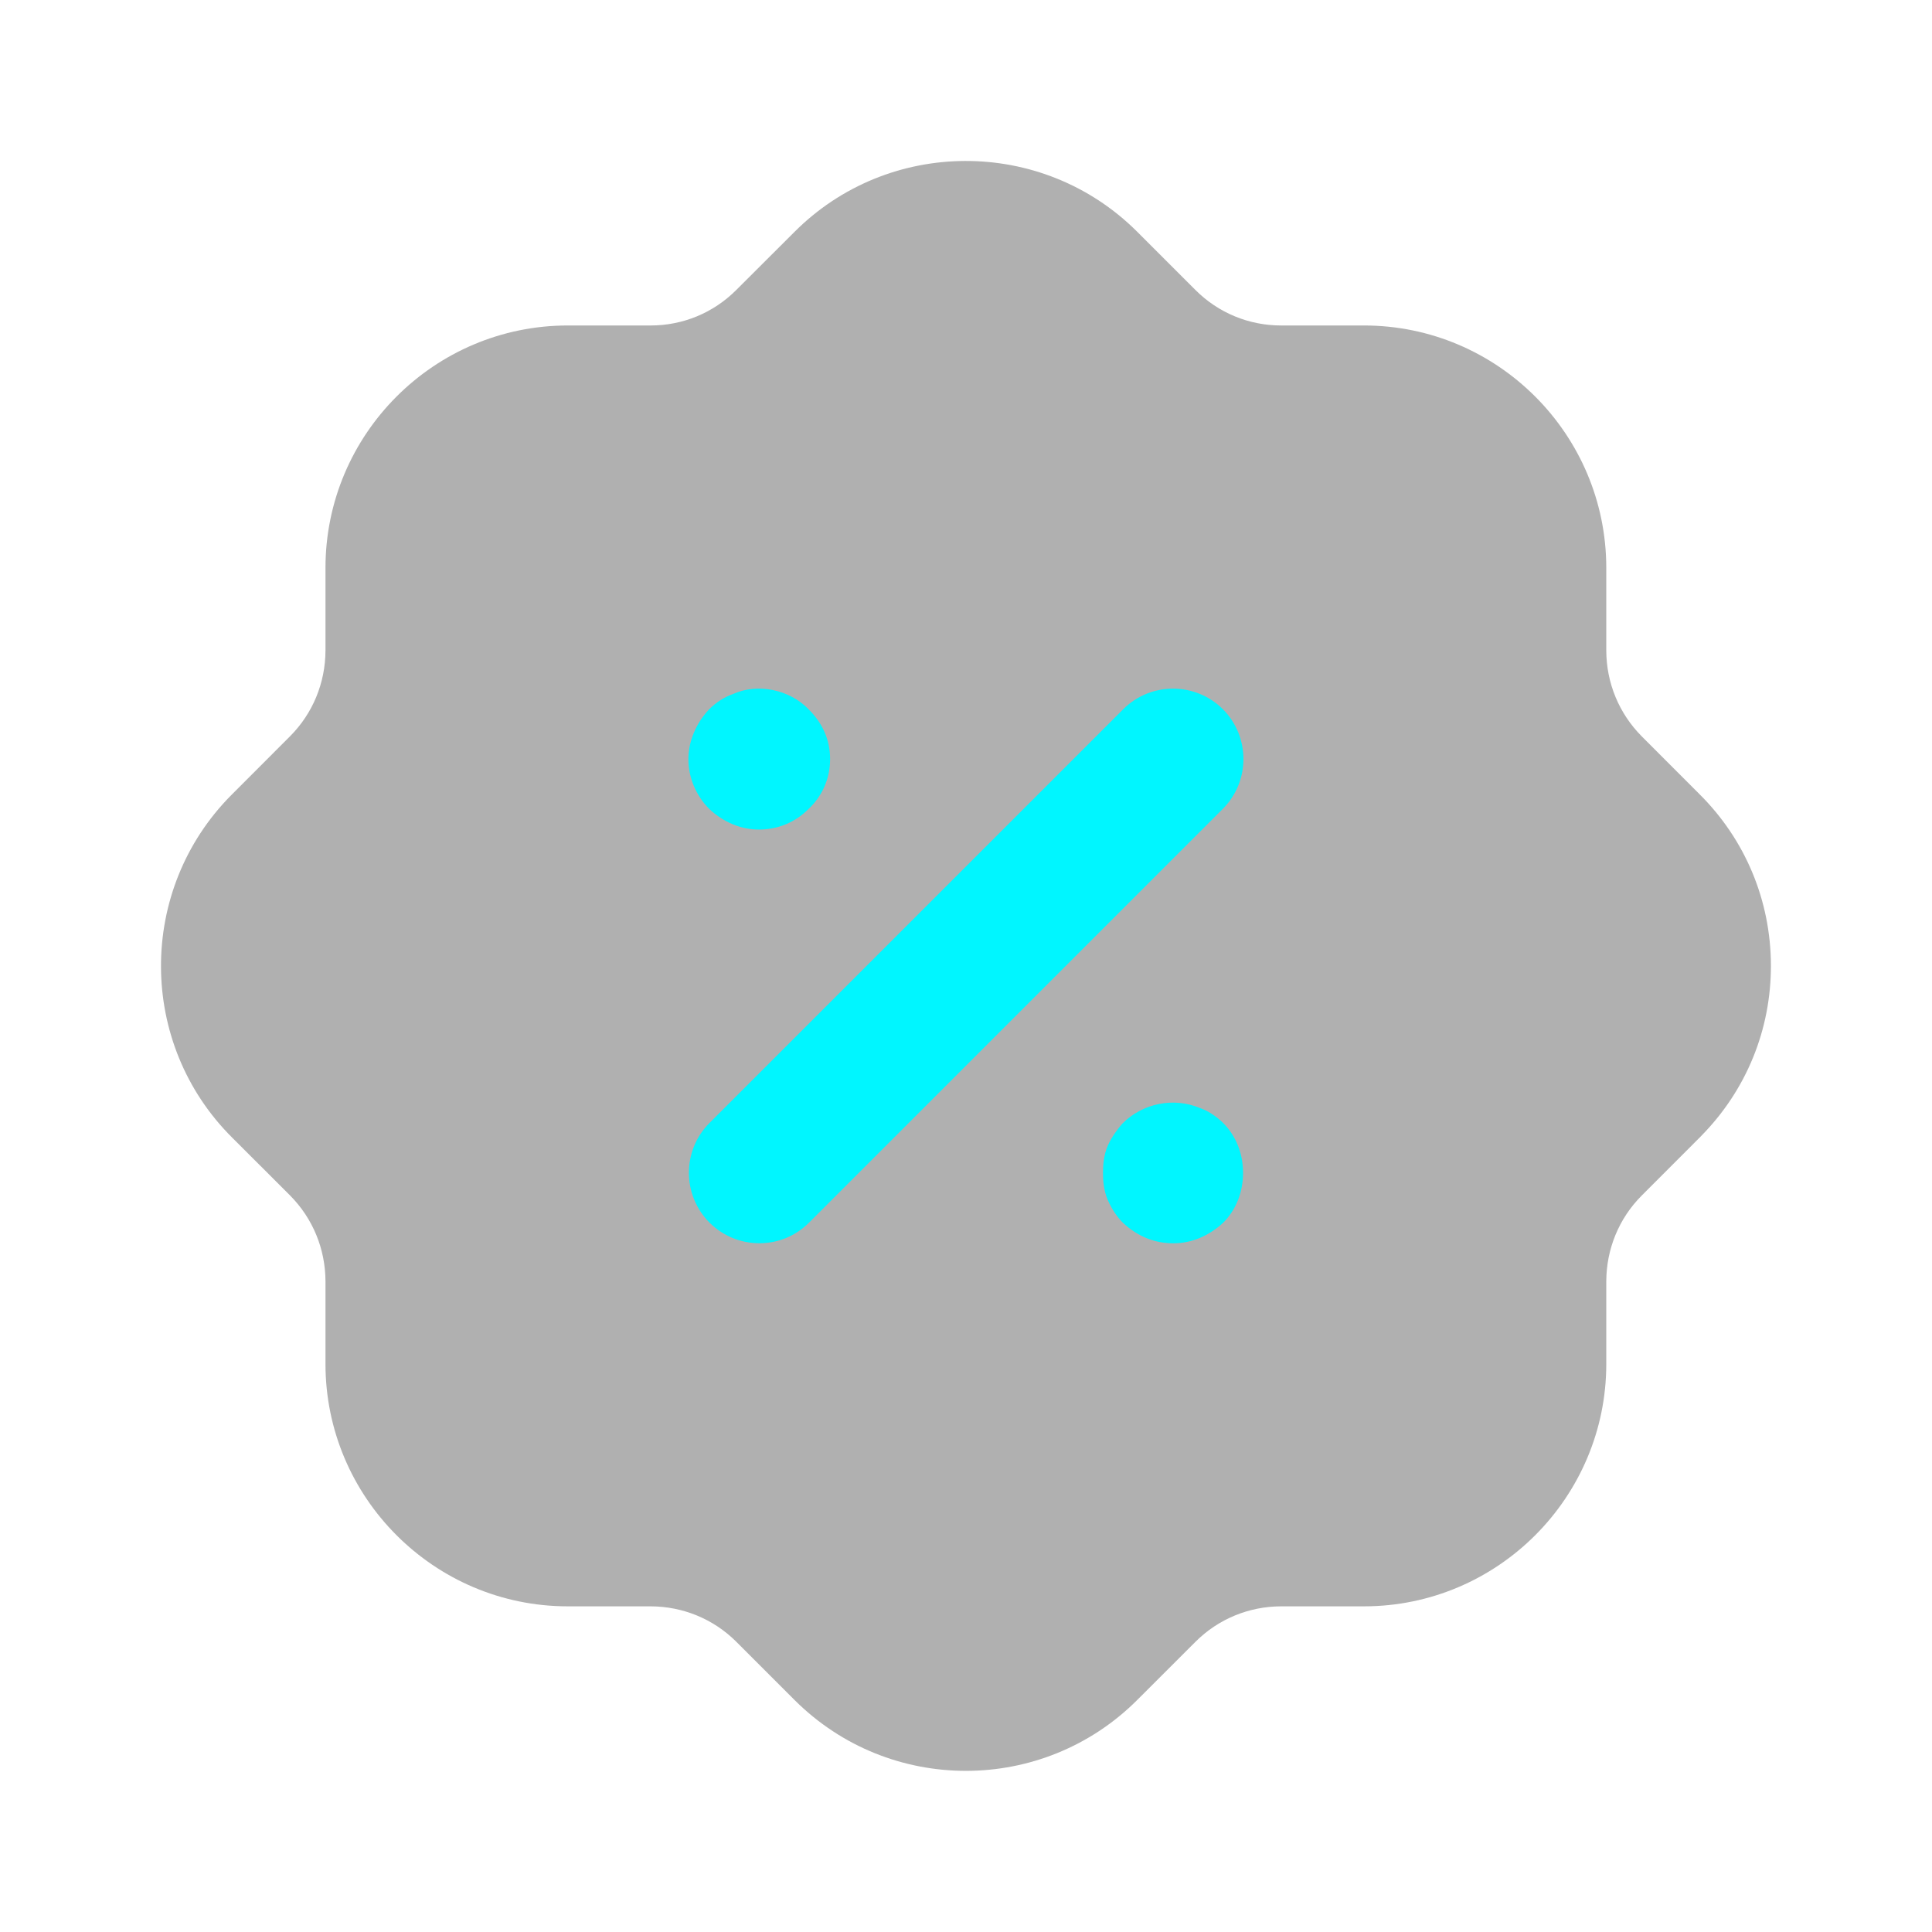
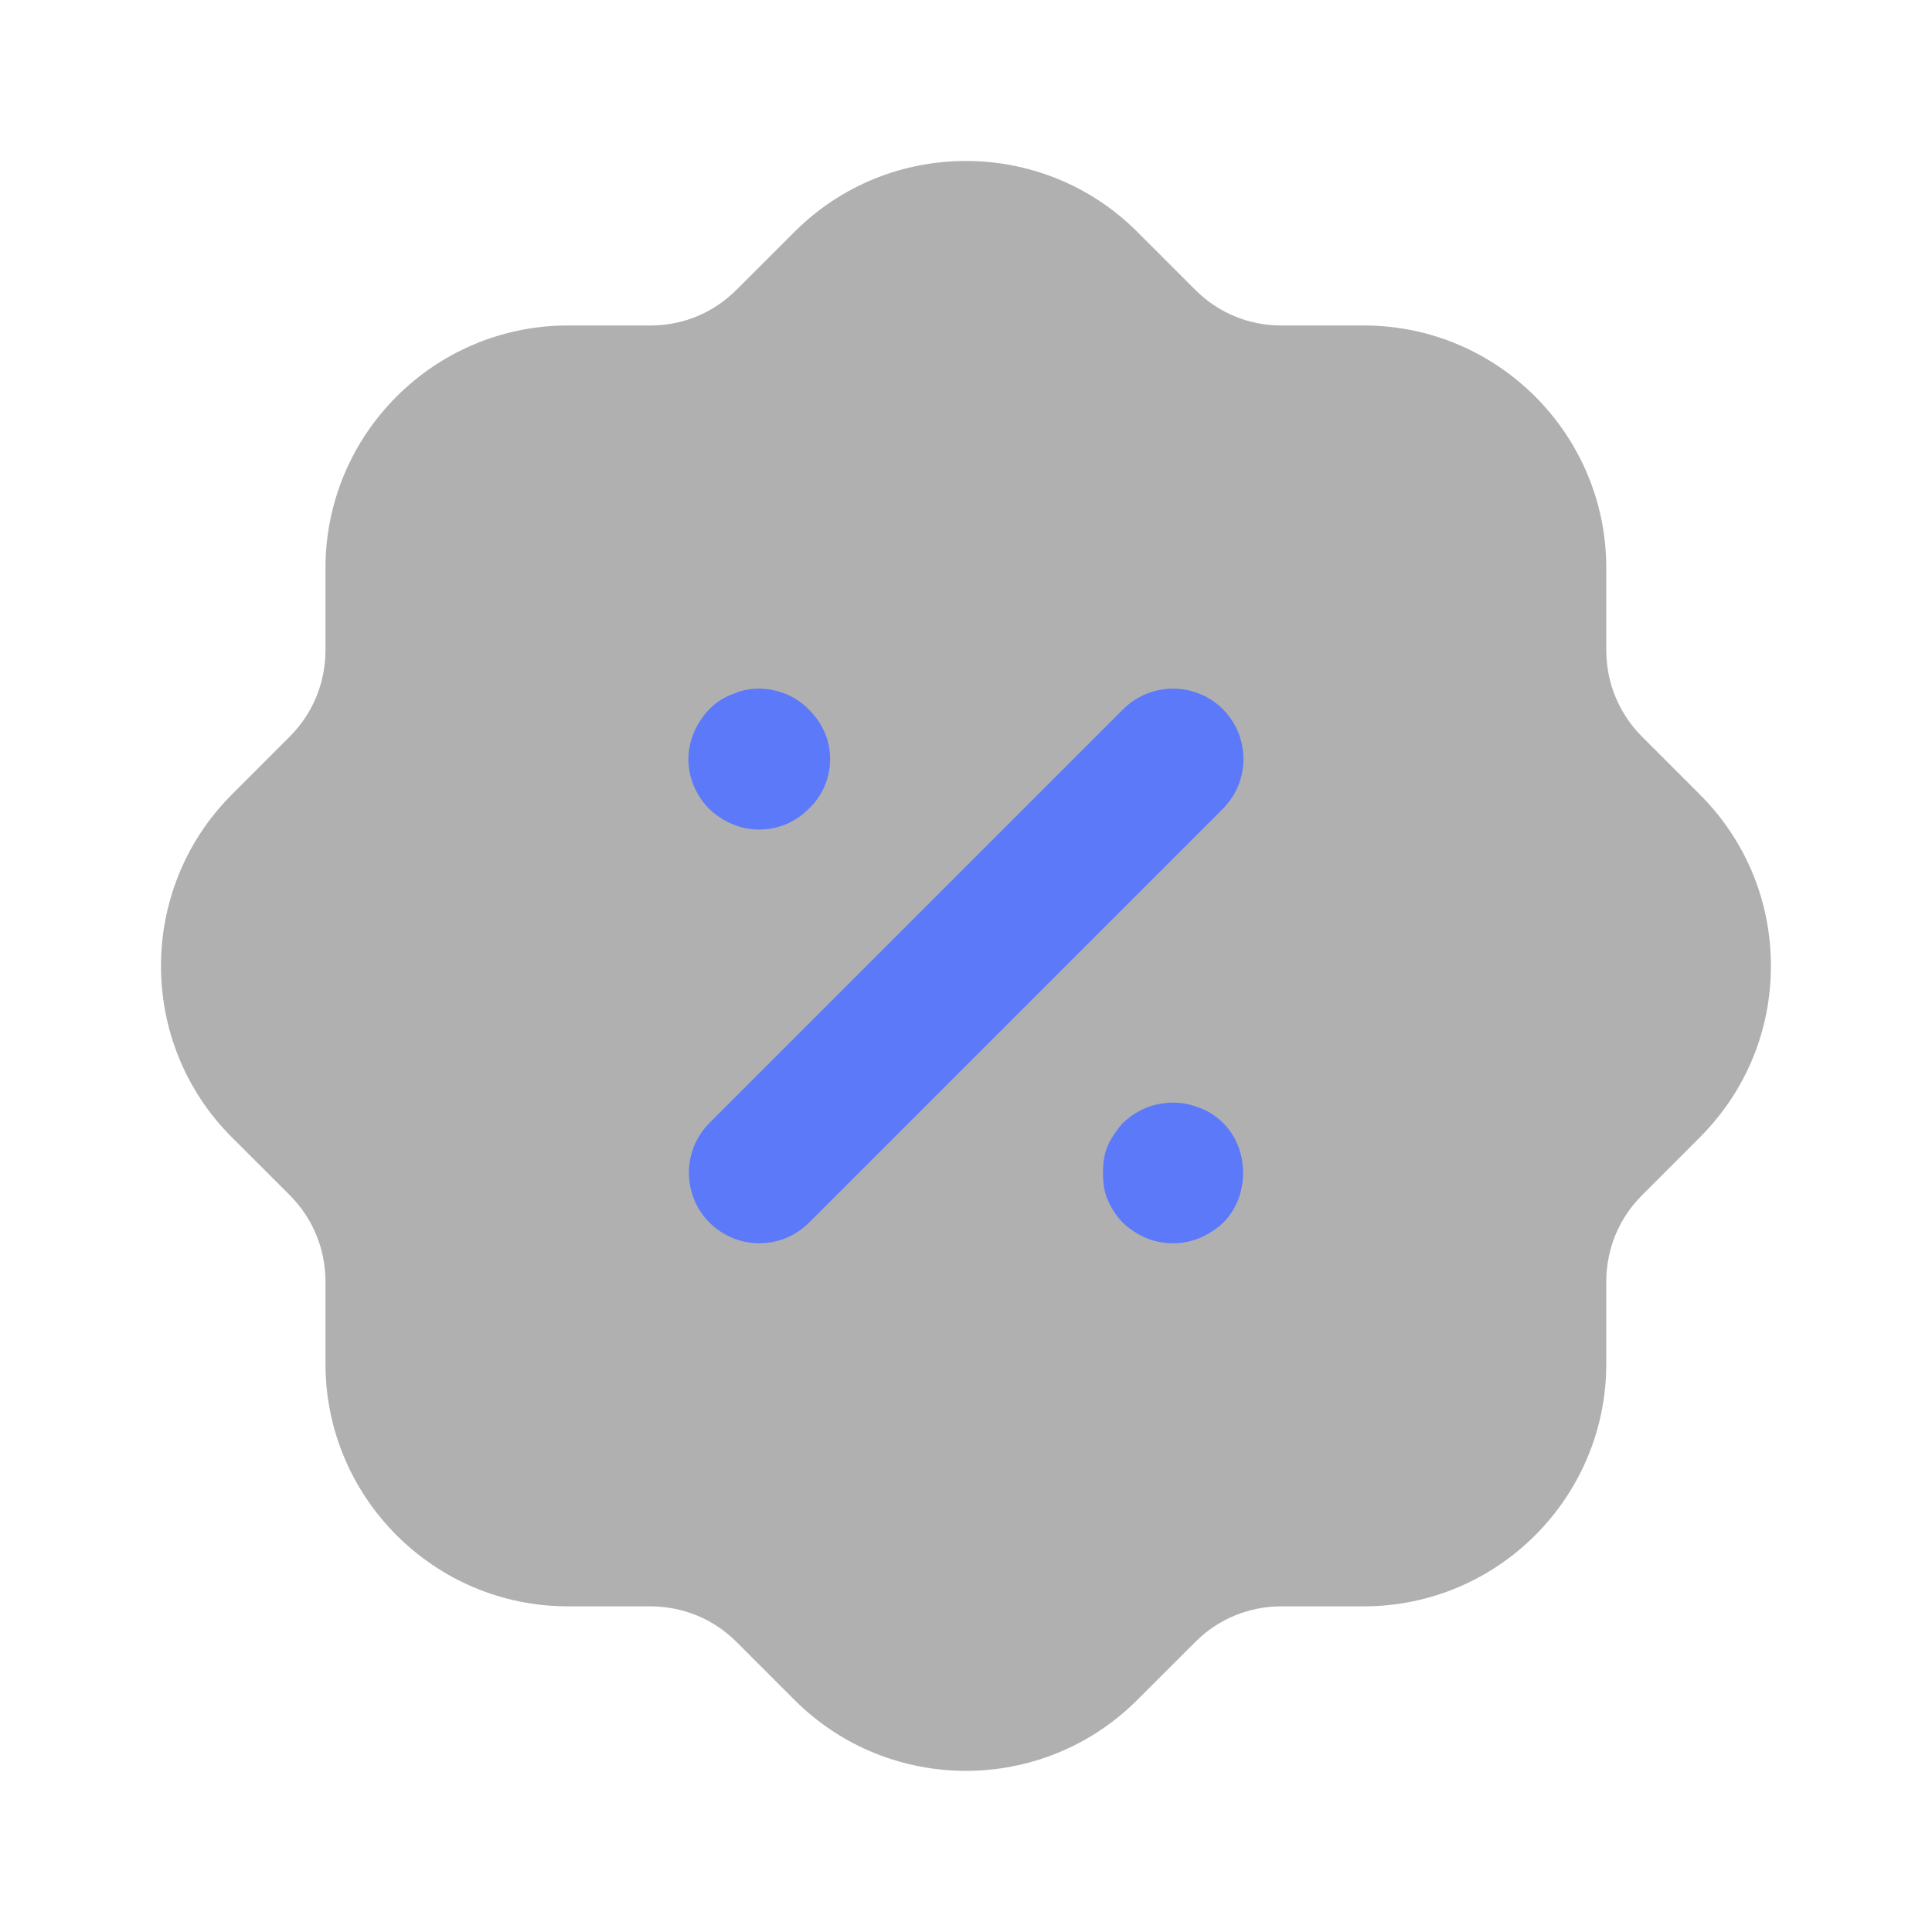
<svg xmlns="http://www.w3.org/2000/svg" width="32" height="32" viewBox="0 0 32 32" fill="none">
  <path opacity="0.4" d="M15.999 29.331C14.973 29.331 13.95 28.942 13.167 28.164L12.194 27.191C11.816 26.815 11.311 26.607 10.775 26.606H9.405C7.192 26.606 5.391 24.804 5.391 22.591V21.22C5.389 20.686 5.181 20.18 4.804 19.8L3.847 18.844C2.279 17.286 2.272 14.738 3.832 13.168L4.805 12.194C5.181 11.816 5.389 11.311 5.391 10.775V9.407C5.391 7.192 7.192 5.391 9.405 5.391H10.776C11.311 5.391 11.815 5.183 12.195 4.803L13.153 3.847C14.712 2.279 17.259 2.271 18.829 3.832L19.803 4.806C20.181 5.183 20.686 5.391 21.22 5.391H22.591C24.804 5.391 26.605 7.192 26.605 9.407V10.776C26.607 11.311 26.815 11.816 27.192 12.196L28.149 13.154C28.908 13.908 29.328 14.914 29.332 15.987C29.335 17.054 28.924 18.058 28.176 18.816C28.163 18.83 28.151 18.844 28.137 18.856L27.191 19.803C26.815 20.18 26.607 20.686 26.605 21.222V22.591C26.605 24.804 24.804 26.606 22.591 26.606H21.22C20.686 26.607 20.18 26.815 19.802 27.192L18.843 28.15C18.061 28.936 17.029 29.331 15.999 29.331" fill="#393939" />
-   <path fill-rule="evenodd" clip-rule="evenodd" d="M13.39 13.401C13.17 13.621 12.885 13.74 12.569 13.74C12.273 13.74 11.982 13.619 11.749 13.4C11.528 13.18 11.402 12.879 11.402 12.573C11.402 12.283 11.525 11.984 11.741 11.753C11.86 11.633 12.001 11.543 12.142 11.495C12.545 11.311 13.08 11.419 13.397 11.752C13.51 11.865 13.597 11.989 13.654 12.119C13.717 12.257 13.749 12.415 13.749 12.573C13.749 12.891 13.622 13.185 13.39 13.401ZM20.254 11.746C19.799 11.293 19.059 11.293 18.605 11.746L11.751 18.6C11.297 19.054 11.297 19.794 11.751 20.25C11.973 20.47 12.265 20.592 12.577 20.592C12.889 20.592 13.181 20.47 13.401 20.25L20.254 13.397C20.709 12.941 20.709 12.202 20.254 11.746ZM19.874 18.352C19.442 18.171 18.93 18.269 18.589 18.611C18.518 18.693 18.418 18.821 18.35 18.972C18.278 19.135 18.269 19.309 18.269 19.427C18.269 19.544 18.278 19.717 18.35 19.88C18.417 20.029 18.497 20.151 18.602 20.256C18.844 20.48 19.124 20.593 19.436 20.593C19.732 20.593 20.022 20.473 20.261 20.251C20.473 20.039 20.589 19.745 20.589 19.427C20.589 19.107 20.473 18.815 20.26 18.601C20.142 18.485 20.001 18.395 19.874 18.352Z" fill="#00F6FF" />
+   <path fill-rule="evenodd" clip-rule="evenodd" d="M13.39 13.401C13.17 13.621 12.885 13.74 12.569 13.74C12.273 13.74 11.982 13.619 11.749 13.4C11.528 13.18 11.402 12.879 11.402 12.573C11.402 12.283 11.525 11.984 11.741 11.753C11.86 11.633 12.001 11.543 12.142 11.495C12.545 11.311 13.08 11.419 13.397 11.752C13.51 11.865 13.597 11.989 13.654 12.119C13.717 12.257 13.749 12.415 13.749 12.573C13.749 12.891 13.622 13.185 13.39 13.401ZM20.254 11.746C19.799 11.293 19.059 11.293 18.605 11.746L11.751 18.6C11.297 19.054 11.297 19.794 11.751 20.25C11.973 20.47 12.265 20.592 12.577 20.592C12.889 20.592 13.181 20.47 13.401 20.25L20.254 13.397C20.709 12.941 20.709 12.202 20.254 11.746ZM19.874 18.352C19.442 18.171 18.93 18.269 18.589 18.611C18.518 18.693 18.418 18.821 18.35 18.972C18.278 19.135 18.269 19.309 18.269 19.427C18.269 19.544 18.278 19.717 18.35 19.88C18.417 20.029 18.497 20.151 18.602 20.256C18.844 20.48 19.124 20.593 19.436 20.593C19.732 20.593 20.022 20.473 20.261 20.251C20.473 20.039 20.589 19.745 20.589 19.427C20.589 19.107 20.473 18.815 20.26 18.601C20.142 18.485 20.001 18.395 19.874 18.352Z" fill="#5b79f9" />
</svg>
